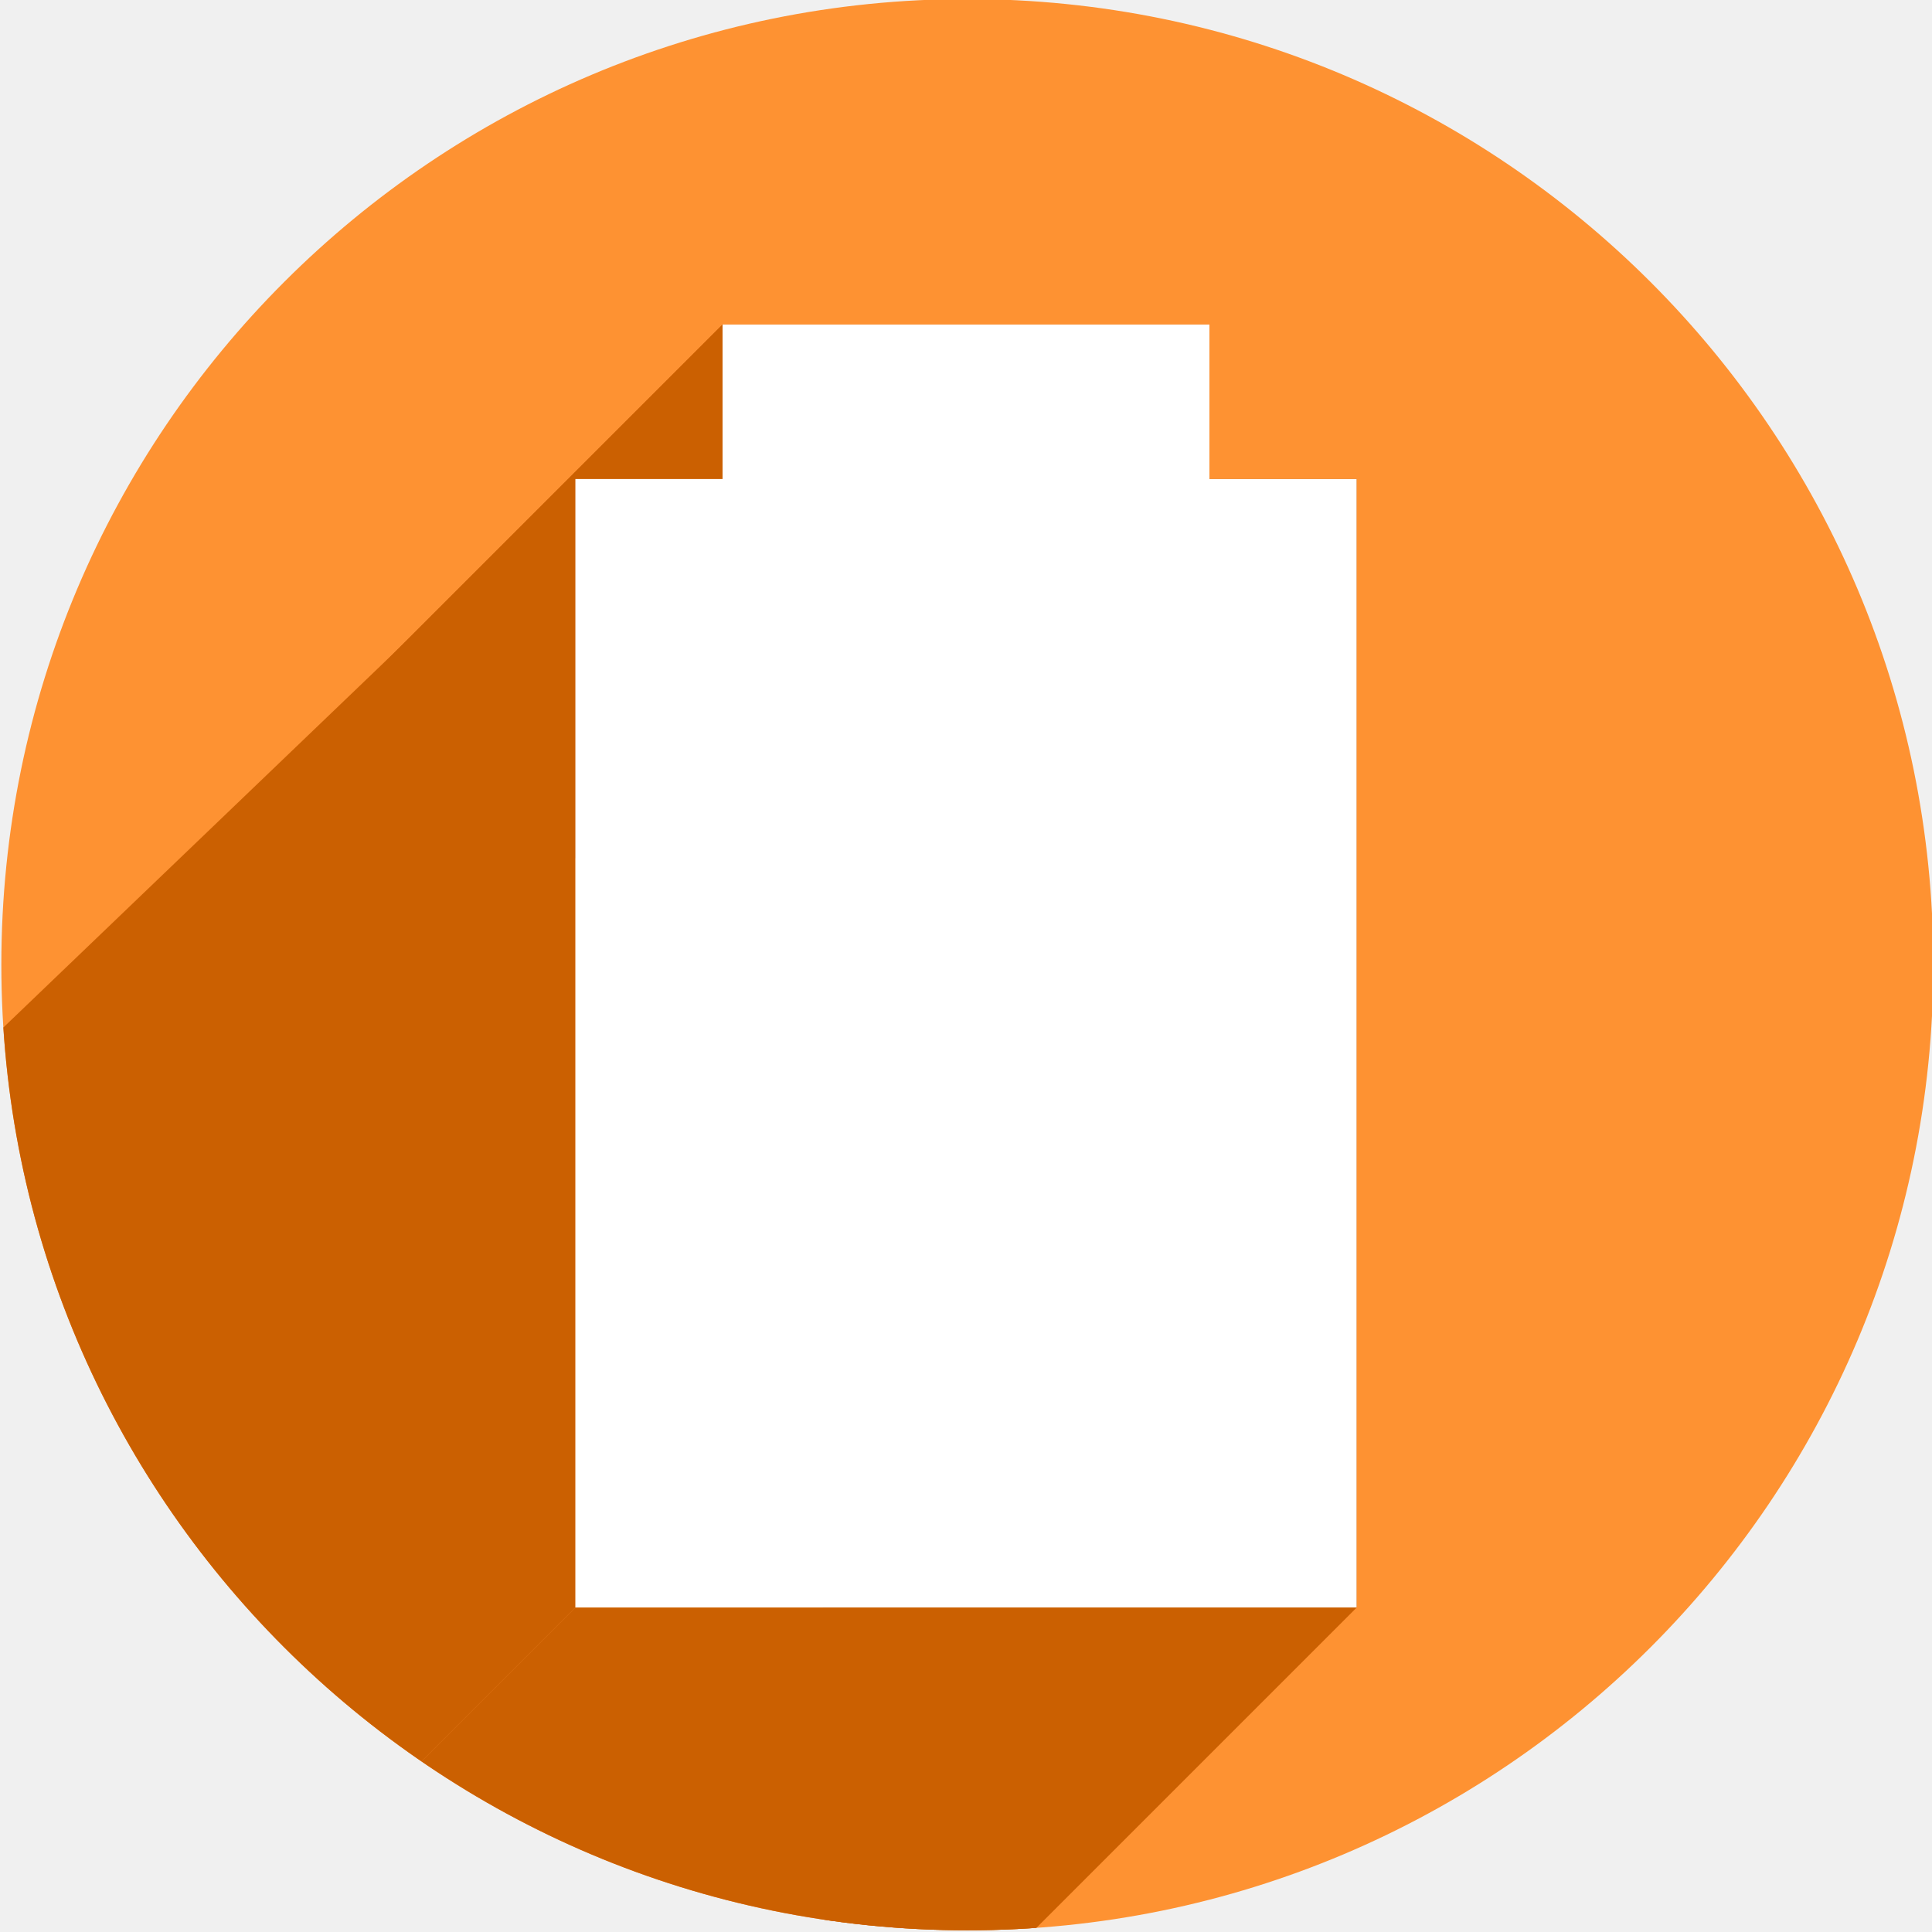
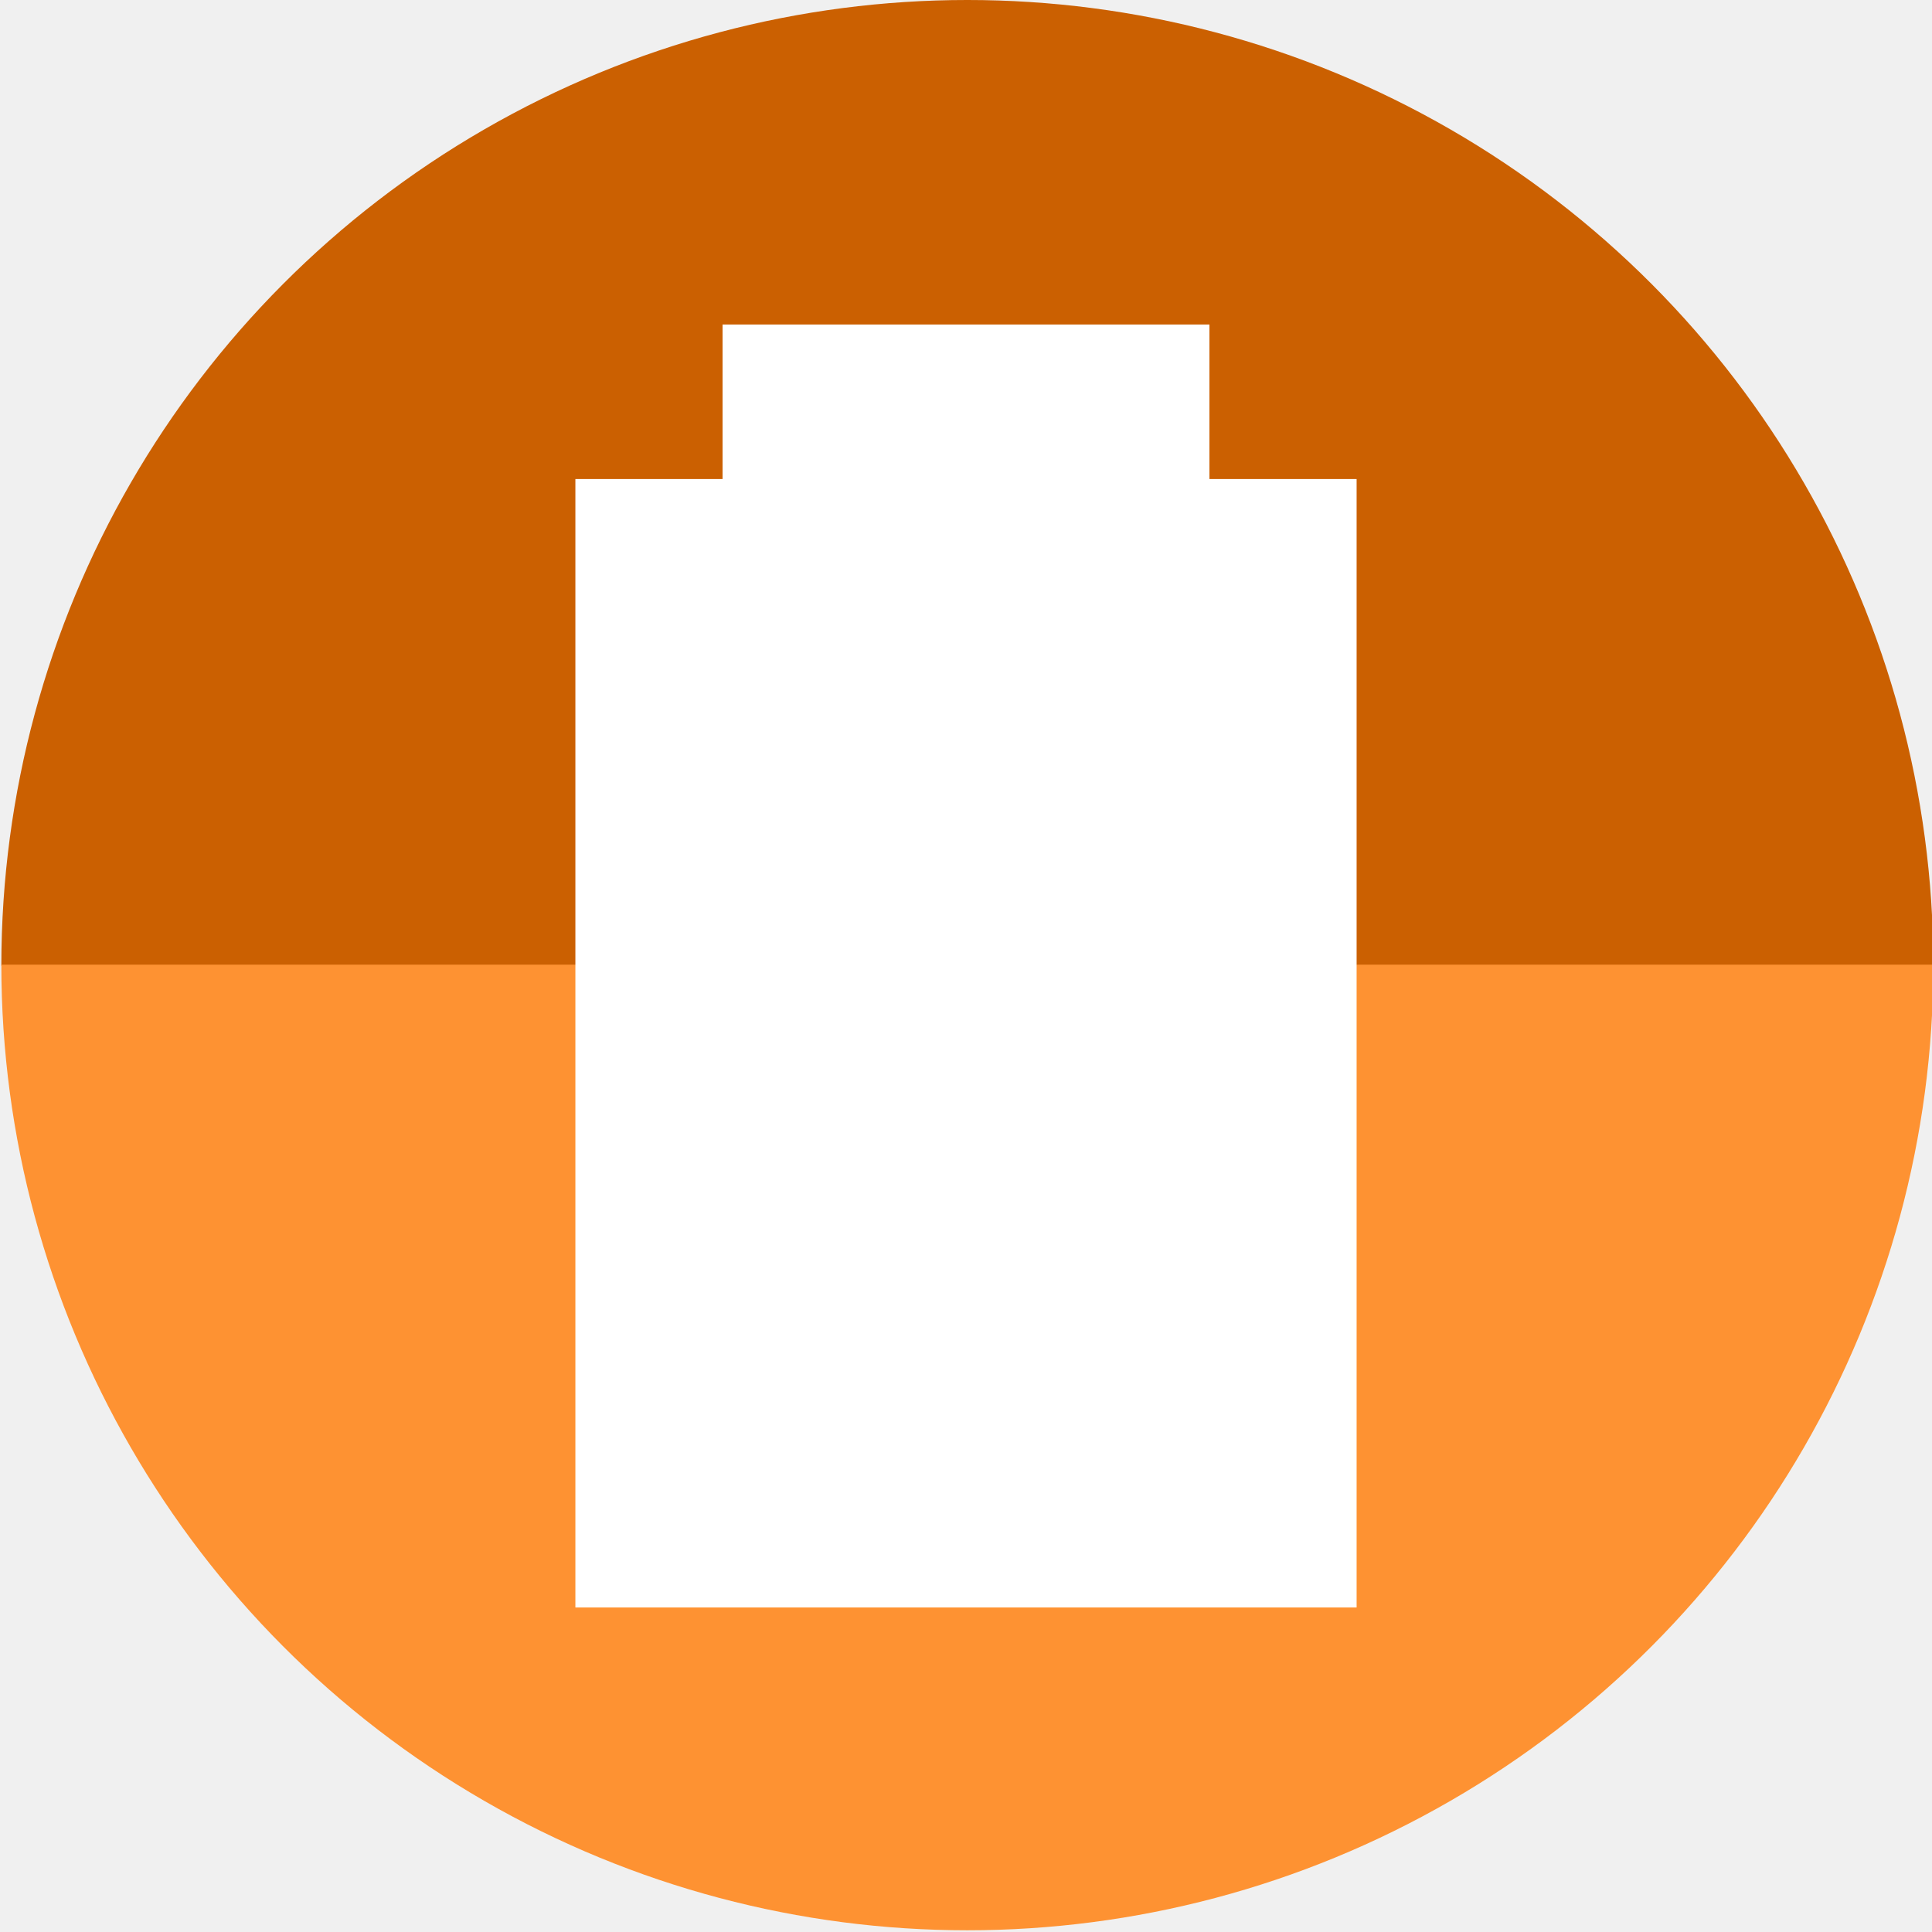
<svg xmlns="http://www.w3.org/2000/svg" width="256" height="256" viewBox="0 0 256 256" id="svg2" version="1.1">
  <defs id="defs4">
    <clipPath clipPathUnits="userSpaceOnUse" id="clipPath4342">
      <ellipse style="opacity:1;fill:#a5ffbe;fill-opacity:1;stroke:none;stroke-width:0.455;stroke-linecap:round;stroke-linejoin:round;stroke-miterlimit:4;stroke-dasharray:none;stroke-opacity:1" id="ellipse4344" cx="130.851" cy="920.35" rx="128" ry="127.95" />
    </clipPath>
    <clipPath id="clipPath4490" clipPathUnits="userSpaceOnUse">
      <ellipse style="opacity:1;fill:#a5ffbe;fill-opacity:1;stroke:none;stroke-width:0.455;stroke-linecap:round;stroke-linejoin:round;stroke-miterlimit:4;stroke-dasharray:none;stroke-opacity:1" id="ellipse4492" cx="130.821" cy="920.38" rx="106.667" ry="106.625" />
    </clipPath>
    <clipPath clipPathUnits="userSpaceOnUse" id="clipPath3408">
      <ellipse style="opacity:1;fill:#0f9d58;fill-opacity:1;stroke:none;stroke-width:0.455;stroke-linecap:round;stroke-linejoin:round;stroke-miterlimit:4;stroke-dasharray:none;stroke-opacity:1" id="ellipse3410" cx="139.295" cy="917.208" rx="111.286" ry="111.243" />
    </clipPath>
  </defs>
  <g transform="translate(0,-796.3622)" id="layer1">
-     <ellipse ry="127.95" rx="128" cy="924.185" cx="128.178" id="path4138" style="opacity:1;fill:#fe9232;fill-opacity:1;stroke:none;stroke-width:0.455;stroke-linecap:round;stroke-linejoin:round;stroke-miterlimit:4;stroke-dasharray:none;stroke-opacity:1" />
-     <g transform="matrix(1.150188,0,0,1.150188,-32.0383,-130.7771)" id="g5551" clip-path="url(#clipPath3408)" style="fill:#cb6001;fill-opacity:1">
-       <g id="g3358" transform="matrix(0.8694229,0,0,0.8694229,27.85483,806.0761)" style="fill:#cb6001;fill-opacity:1">
-         <g id="g3360" style="opacity:1;fill:#cb6001;fill-opacity:1;stroke:none;stroke-width:15;stroke-linecap:square;stroke-linejoin:round;stroke-miterlimit:4;stroke-dasharray:none;stroke-opacity:1">
-           <path id="path3362" d="M95.742 43.0L95.742 63.475L25.032 134.185L25.032 113.711Z" style="fill:#cb6001;fill-opacity:1" />
-           <path id="path3364" d="M95.742 63.475L76.242 63.475L5.532 134.185L25.032 134.185Z" style="fill:#cb6001;fill-opacity:1" />
-           <path id="path3366" d="M 76.242,63.475 76.242,213 5.532,283.711 -6.659,142.962 Z" style="fill:#cb6001;fill-opacity:1" />
-           <path id="path3368" d="M76.242 213.0L179.758 213.0L109.047 283.711L5.532 283.711Z" style="fill:#cb6001;fill-opacity:1" />
-           <path id="path3370" d="M179.758 213.0L179.758 63.475L109.047 134.185L109.047 283.711Z" style="fill:#cb6001;fill-opacity:1" />
-           <path id="path3372" d="M179.758 63.475L160.258 63.475L89.547 134.185L109.047 134.185Z" style="fill:#cb6001;fill-opacity:1" />
-           <path id="path3374" d="M160.258 63.475L160.258 43.0L89.547 113.711L89.547 134.185Z" style="fill:#cb6001;fill-opacity:1" />
-           <path id="path3376" d="M160.258 43.0L95.742 43.0L25.032 113.711L89.547 113.711Z" style="fill:#cb6001;fill-opacity:1" />
-         </g>
-         <path id="rect5541" transform="" d="M 95.742 43 L 95.742 63.475 L 76.242 63.475 L 76.242 213 L 179.758 213 L 179.758 63.475 L 160.258 63.475 L 160.258 43 L 95.742 43 z " style="opacity:1;fill:#cb6001;fill-opacity:1;stroke:none;stroke-width:15;stroke-linecap:square;stroke-linejoin:round;stroke-miterlimit:4;stroke-dasharray:none;stroke-opacity:1" />
-       </g>
-     </g>
+     <path d="m 256.178,-924.312 a 128,127.95 0 0 1 -64,110.808 128,127.95 0 0 1 -128,-10e-6 128,127.95 0 0 1 -64,-110.808 l 128,1e-5 z" style="opacity:1;fill:#cb6001;fill-opacity:1;stroke:none;stroke-width:0.455;stroke-linecap:round;stroke-linejoin:round;stroke-miterlimit:4;stroke-dasharray:none;stroke-opacity:1" id="path835" transform="scale(1,-1)" />
+     <path id="path4138" style="opacity:1;fill:#fe9232;fill-opacity:1;stroke:none;stroke-width:0.455;stroke-linecap:round;stroke-linejoin:round;stroke-miterlimit:4;stroke-dasharray:none;stroke-opacity:1" d="m 256.178,924.185 a 128,127.95 0 0 1 -64,110.808 128,127.95 0 0 1 -128,0 A 128,127.95 0 0 1 0.178,924.185 l 128,10e-6 z" />
    <g id="g5557" transform="matrix(1.150188,0,0,1.150188,-32.03829,-130.7771)">
      <path style="opacity:1;fill:#ffffff;fill-opacity:1;stroke:none;stroke-width:15;stroke-linecap:square;stroke-linejoin:round;stroke-miterlimit:4;stroke-dasharray:none;stroke-opacity:1" d="m 94.141,861.263 90,0 0,130 -90,0 z" id="path5559" />
      <path style="opacity:1;fill:#ffffff;fill-opacity:1;stroke:none;stroke-width:15;stroke-linecap:square;stroke-linejoin:round;stroke-miterlimit:4;stroke-dasharray:none;stroke-opacity:1" d="m 111.095,843.461 56.091,0 0,23.901 -56.091,0 z" id="path5561" />
    </g>
  </g>
</svg>
